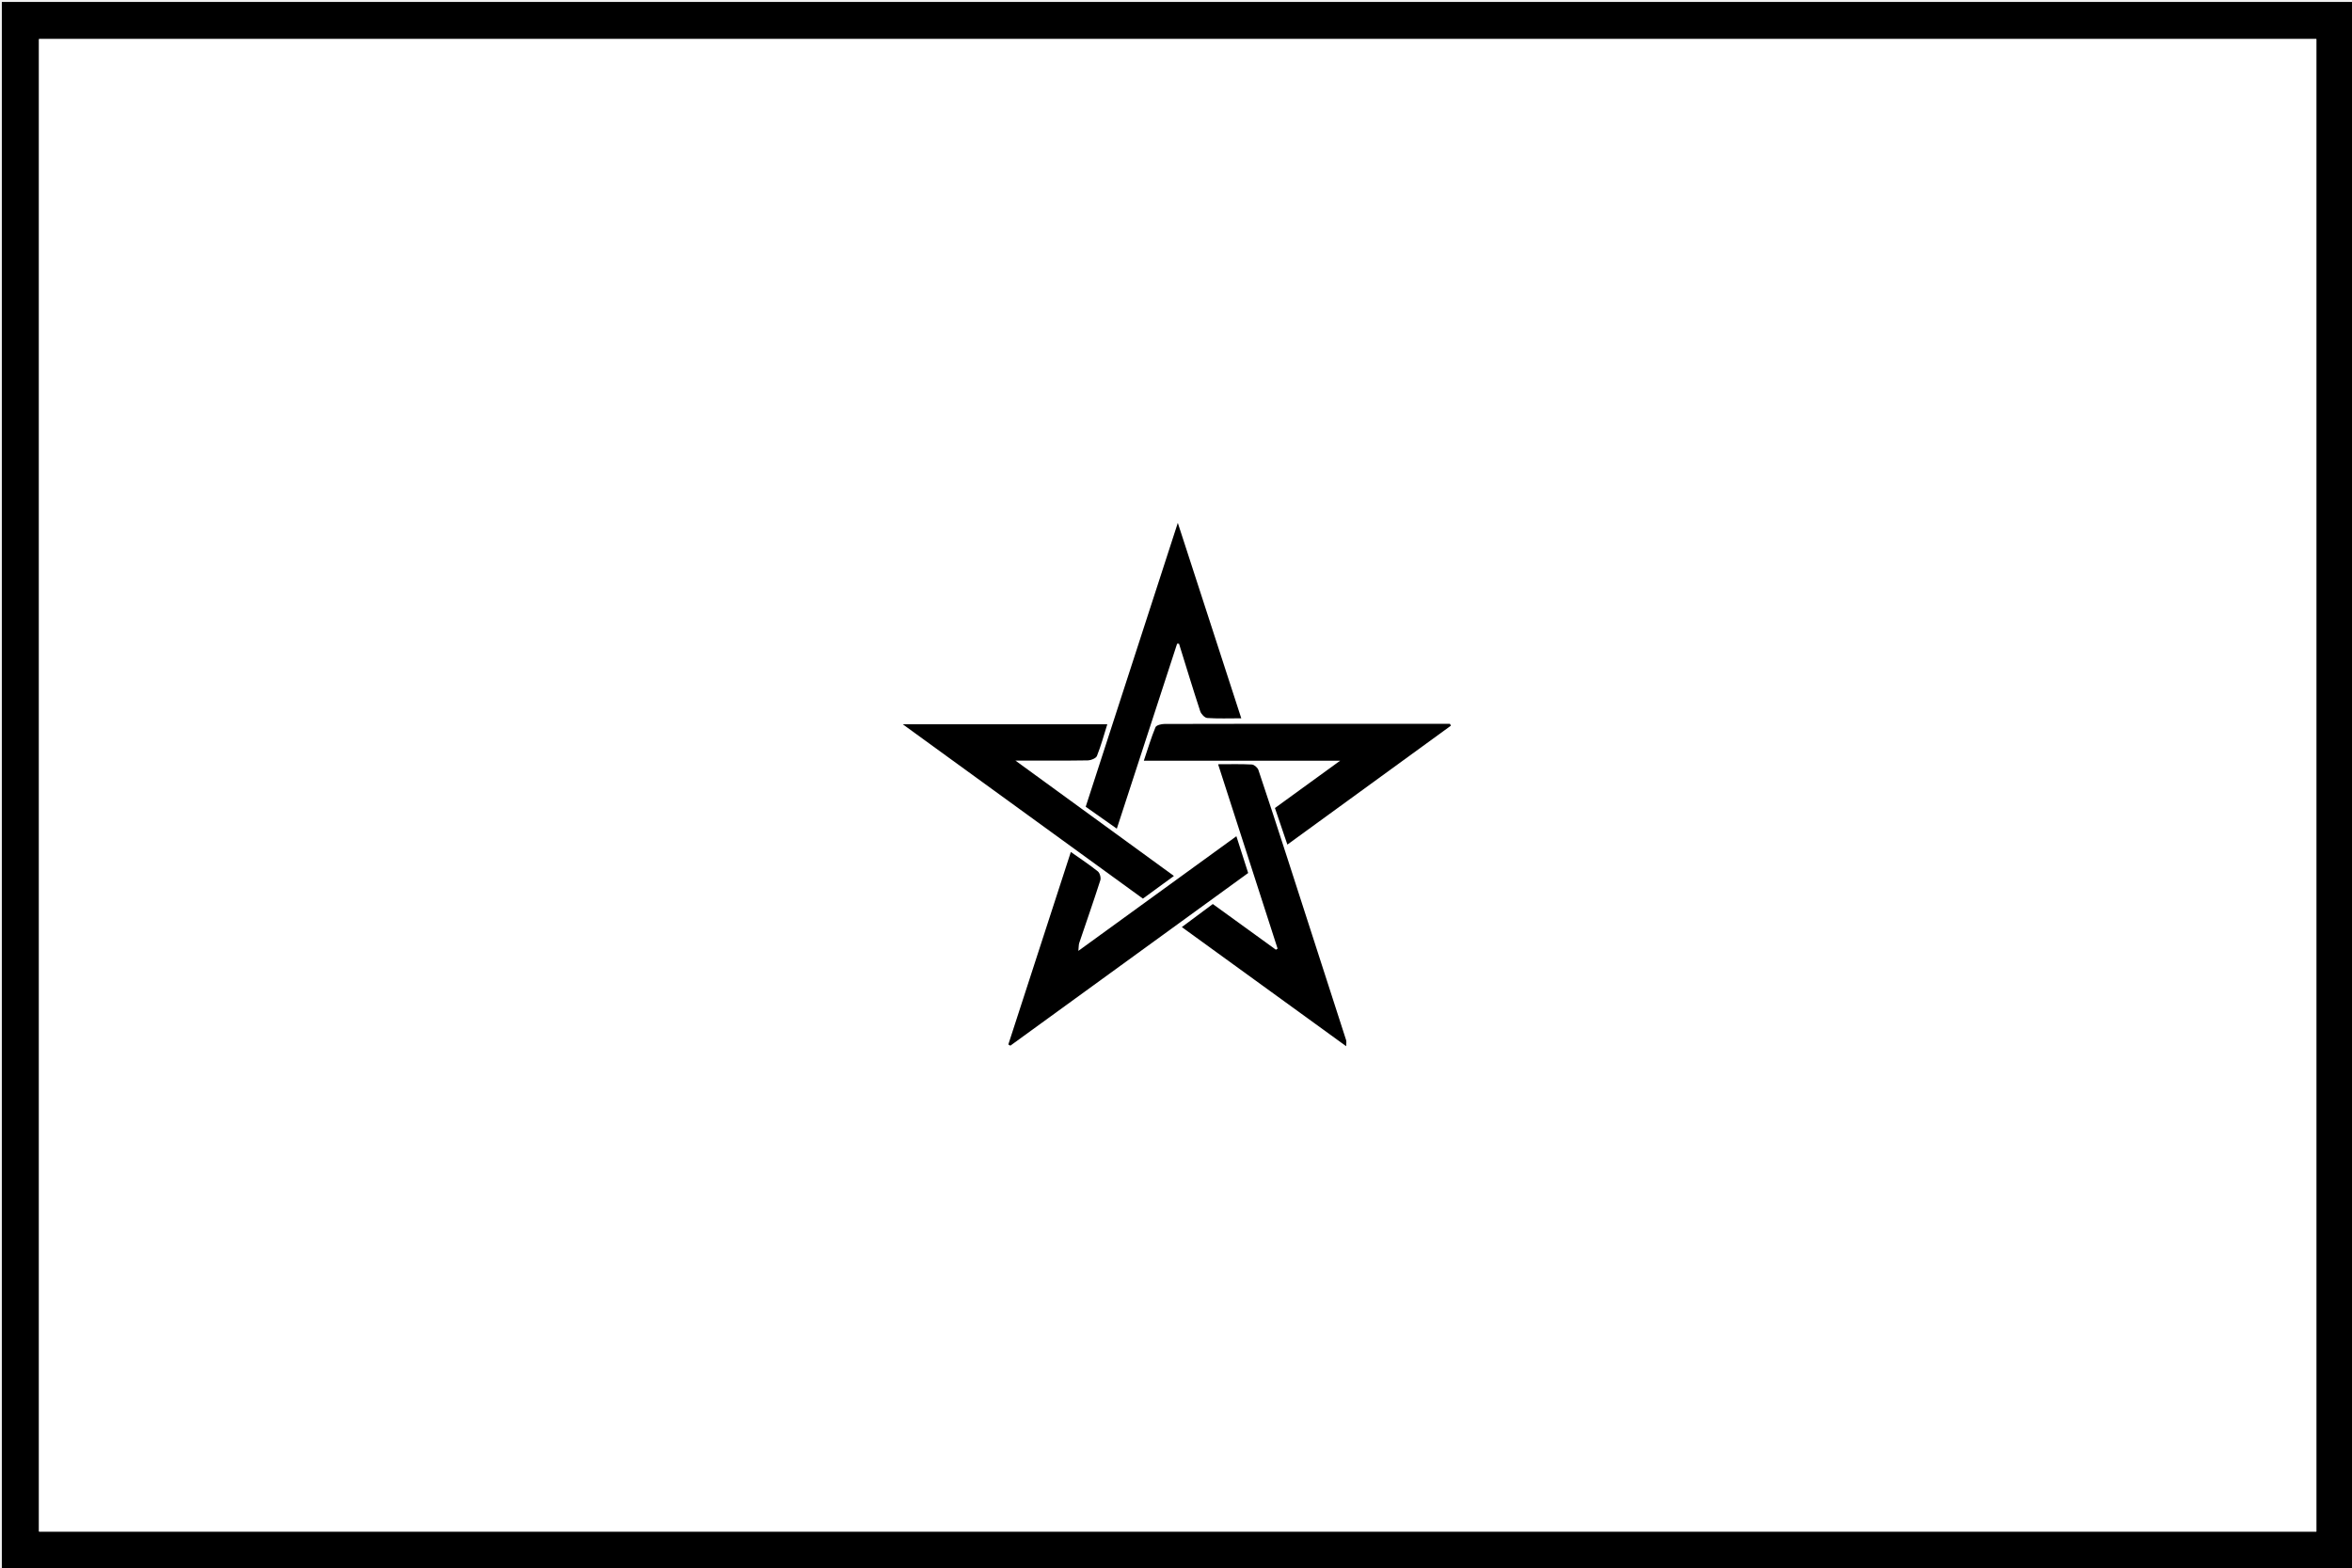
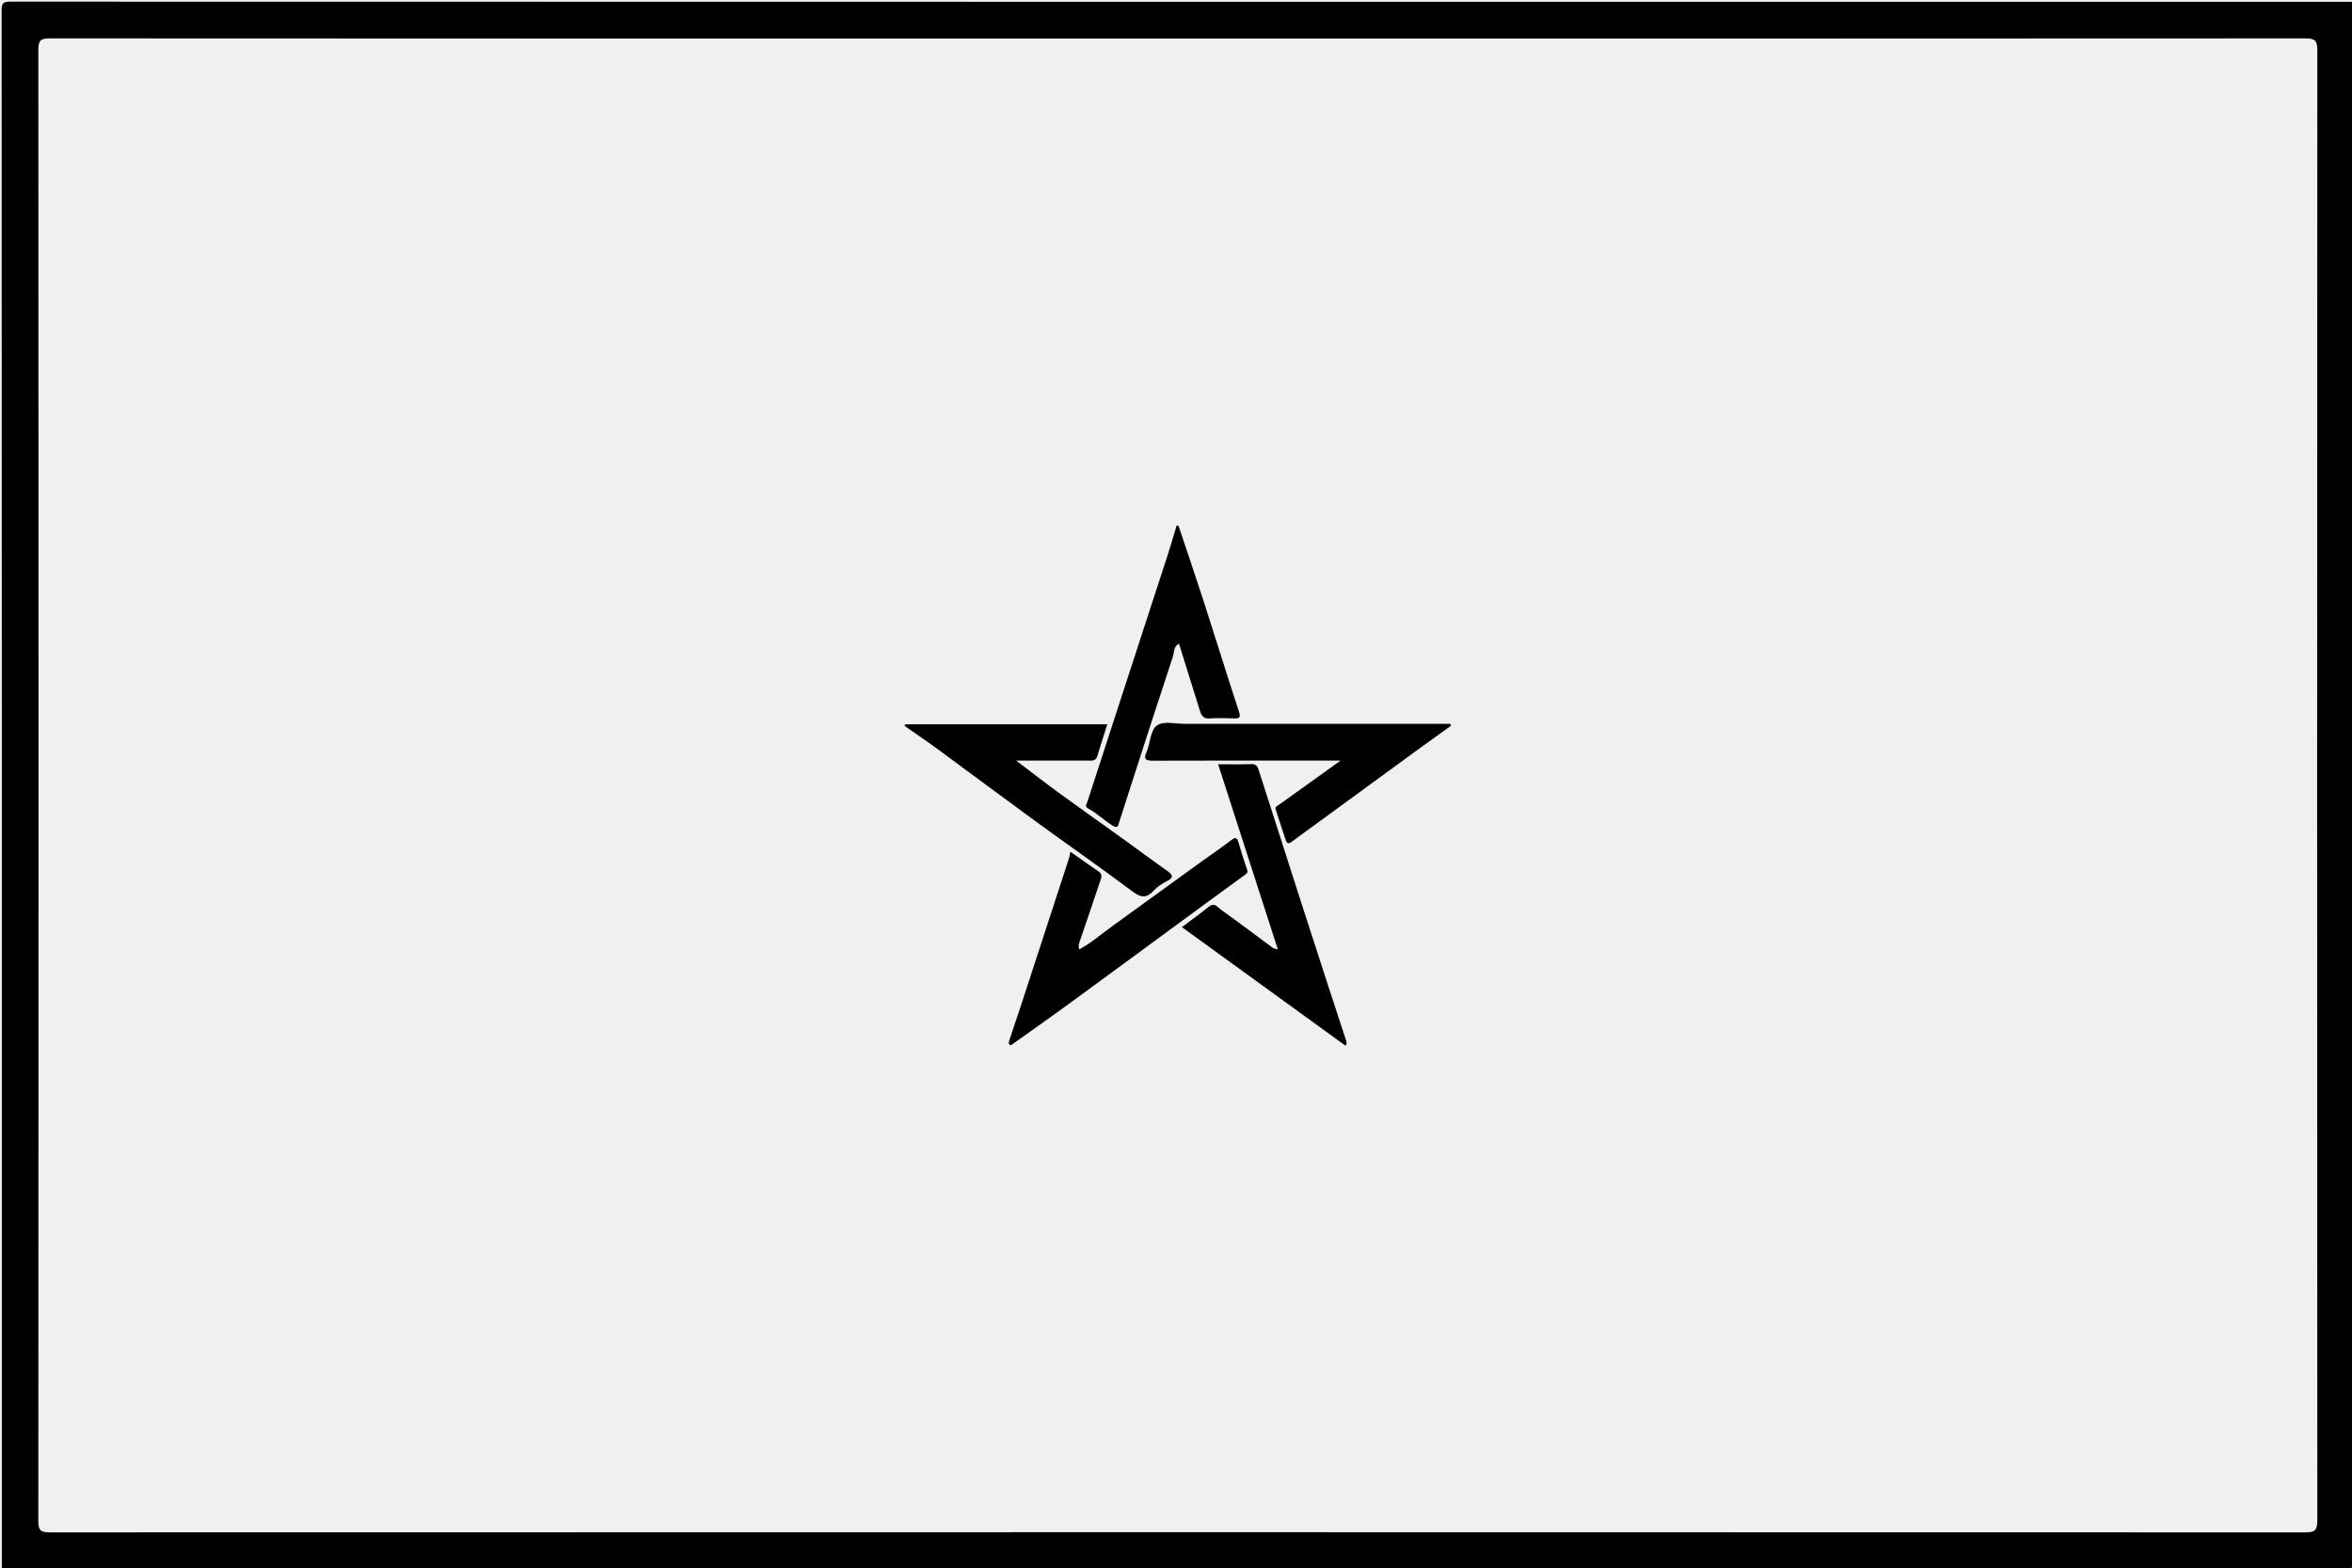
<svg xmlns="http://www.w3.org/2000/svg" version="1.1" id="Layer_1" x="0px" y="0px" width="1279.84px" height="852.894px" viewBox="0 0 1279.84 852.894" enable-background="new 0 0 1279.84 852.894" xml:space="preserve">
  <g>
    <g>
-       <path fill-rule="evenodd" clip-rule="evenodd" d="M1.002,853.717c0-284.087,0-568.35,0-852.665c426.526,0,853.056,0,1279.711,0    c0,284.128,0,568.309,0,852.665C854.229,853.717,427.615,853.717,1.002,853.717z M21.232,833.555c413.351,0,826.333,0,1239.221,0    c0-271.015,0-541.688,0-812.305c-413.255,0-826.121,0-1239.221,0C21.232,292.058,21.232,562.613,21.232,833.555z" />
-       <path fill-rule="evenodd" clip-rule="evenodd" fill="#FFFFFF" d="M21.232,833.555c0-270.941,0-541.497,0-812.305    c413.1,0,825.966,0,1239.221,0c0,270.617,0,541.29,0,812.305C847.565,833.555,434.583,833.555,21.232,833.555z M582.698,463.699    C571.315,498.76,560,533.613,548.686,568.466c0.368,0.213,0.735,0.427,1.102,0.64c43.069-31.274,86.137-62.55,129.399-93.965    c-2.105-6.571-4.151-12.958-6.408-20.002c-28.933,20.992-57.038,41.385-85.998,62.397c0.244-2.355,0.169-3.38,0.471-4.276    c3.835-11.38,7.818-22.714,11.479-34.149c0.441-1.376-0.244-3.958-1.331-4.83C592.829,470.615,587.91,467.385,582.698,463.699z     M789.508,394.955c-0.171-0.335-0.341-0.669-0.512-1.004c-17.821,0-35.642,0-53.461,0c-33.983,0-67.966-0.025-101.948,0.076    c-1.672,0.005-4.382,0.689-4.836,1.789c-2.339,5.671-4.1,11.582-6.328,18.193c35.662,0,70.6,0,106.835,0    c-12.489,9.067-23.82,17.295-35.495,25.771c2.191,6.444,4.418,12.992,6.764,19.895    C730.888,437.591,760.198,416.273,789.508,394.955z M643.098,504.572c29.669,21.511,59.306,42.997,89.421,64.83    c0-1.539,0.225-2.491-0.032-3.287c-10.614-32.984-21.258-65.959-31.931-98.925c-5.2-16.063-10.41-32.124-15.805-48.122    c-0.435-1.292-2.288-2.91-3.558-2.978c-5.961-0.314-11.947-0.14-18.358-0.14c10.884,33.735,21.628,67.038,32.372,100.341    c-0.306,0.202-0.612,0.405-0.918,0.607c-11.562-8.373-23.124-16.746-34.34-24.868C653.93,496.512,648.568,500.503,643.098,504.572    z M638.783,476.743c-28.681-20.879-56.921-41.438-86.261-62.795c14.082,0,26.701,0.094,39.314-0.108    c1.756-0.028,4.531-1.095,5.051-2.395c2.237-5.586,3.808-11.439,5.639-17.249c-37.045,0-73.449,0-111.279,0    c44.282,32.151,87.513,63.54,130.671,94.875C627.464,485.018,632.712,481.182,638.783,476.743z M640.513,350.351    c0.351-0.008,0.7-0.016,1.051-0.022c3.81,12.264,7.534,24.557,11.541,36.756c0.504,1.535,2.423,3.586,3.806,3.682    c5.906,0.409,11.856,0.174,18.524,0.174c-11.525-35.5-22.815-70.268-34.529-106.348c-17.029,52.493-33.573,103.493-50.114,154.481    c5.665,3.993,11.113,7.833,16.922,11.928C618.72,417.229,629.616,383.79,640.513,350.351z" />
-       <path fill-rule="evenodd" clip-rule="evenodd" d="M582.698,463.699c5.212,3.686,10.131,6.916,14.701,10.581    c1.087,0.872,1.772,3.454,1.331,4.83c-3.661,11.436-7.644,22.77-11.479,34.149c-0.302,0.896-0.227,1.921-0.471,4.276    c28.96-21.013,57.065-41.405,85.998-62.397c2.257,7.044,4.303,13.431,6.408,20.002c-43.262,31.415-86.33,62.69-129.399,93.965    c-0.367-0.213-0.734-0.427-1.102-0.64C560,533.613,571.315,498.76,582.698,463.699z" />
-       <path fill-rule="evenodd" clip-rule="evenodd" d="M789.508,394.955c-29.31,21.318-58.62,42.636-88.981,64.719    c-2.346-6.902-4.572-13.45-6.764-19.895c11.675-8.476,23.006-16.703,35.495-25.771c-36.235,0-71.174,0-106.835,0    c2.228-6.611,3.989-12.522,6.328-18.193c0.454-1.1,3.165-1.784,4.836-1.789c33.982-0.102,67.965-0.076,101.948-0.076    c17.819,0,35.64,0,53.461,0C789.167,394.286,789.337,394.62,789.508,394.955z" />
-       <path fill-rule="evenodd" clip-rule="evenodd" d="M643.098,504.572c5.47-4.069,10.832-8.061,16.852-12.54    c11.216,8.122,22.778,16.495,34.34,24.868c0.306-0.202,0.612-0.405,0.918-0.607c-10.744-33.304-21.488-66.606-32.372-100.341    c6.411,0,12.397-0.174,18.358,0.14c1.27,0.067,3.123,1.686,3.558,2.978c5.395,15.998,10.604,32.058,15.805,48.122    c10.673,32.966,21.316,65.94,31.931,98.925c0.257,0.796,0.032,1.748,0.032,3.287C702.404,547.569,672.768,526.083,643.098,504.572    z" />
-       <path fill-rule="evenodd" clip-rule="evenodd" d="M638.783,476.743c-6.071,4.438-11.319,8.274-16.864,12.328    c-43.159-31.336-86.39-62.725-130.671-94.875c37.83,0,74.234,0,111.279,0c-1.831,5.81-3.402,11.663-5.639,17.249    c-0.521,1.3-3.295,2.367-5.051,2.395c-12.613,0.202-25.233,0.108-39.314,0.108C581.862,435.306,610.103,455.864,638.783,476.743z" />
-       <path fill-rule="evenodd" clip-rule="evenodd" d="M640.513,350.351c-10.897,33.439-21.793,66.878-32.799,100.65    c-5.81-4.095-11.257-7.935-16.922-11.928c16.541-50.988,33.084-101.988,50.114-154.481    c11.714,36.081,23.004,70.849,34.529,106.348c-6.668,0-12.618,0.235-18.524-0.174c-1.383-0.096-3.302-2.147-3.806-3.682    c-4.006-12.2-7.73-24.492-11.541-36.756C641.213,350.335,640.863,350.343,640.513,350.351z" />
+       <path fill-rule="evenodd" clip-rule="evenodd" d="M1,853.894C1,571.161,1.012,288.43,0.883,5.697    C0.881,1.538,1.851,0.896,5.799,0.896C430.813,1.007,855.825,1,1280.84,1c0,281.94,0,563.881,0,845.821    c0,7.071-0.001,7.072-7.108,7.072C849.487,853.894,425.244,853.894,1,853.894z M641.025,20.998    c-204.629,0-409.259,0.019-613.888-0.113c-4.92-0.004-6.272,1.009-6.269,6.154c0.147,266.951,0.148,533.903-0.006,800.854    c-0.003,5.232,1.479,6.11,6.313,6.109c409.092-0.115,818.185-0.116,1227.277,0.007c5.091,0.001,6.519-1.117,6.516-6.404    c-0.144-266.784-0.145-533.569,0.005-800.354c0.003-5.365-1.541-6.365-6.559-6.362C1049.951,21.016,845.489,20.998,641.025,20.998    z" />
+       <path fill-rule="evenodd" clip-rule="evenodd" fill="none" d="M1,853.894c424.244,0,848.487,0,1272.731,0    c7.107,0,7.108-0.001,7.108-7.072c0-281.94,0-563.881,0-845.821c0.308,0.218,1.043-0.506,1.011,0.5    c-0.043,1.332-0.011,2.666-0.011,3.999c0,281.565-0.012,563.13,0.117,844.696c0.002,4.159-0.967,4.803-4.916,4.802    c-423.848-0.11-847.695-0.102-1271.543-0.165C4.035,854.831,2.108,855.984,1,853.894z" />
+       <path fill-rule="evenodd" clip-rule="evenodd" fill="none" d="M641.025,20.998c204.464,0,408.926,0.019,613.389-0.109    c5.018-0.003,6.562,0.998,6.559,6.362c-0.149,266.785-0.148,533.57-0.005,800.354c0.003,5.287-1.425,6.405-6.516,6.404    c-409.092-0.123-818.185-0.122-1227.277-0.007c-4.834,0.001-6.316-0.877-6.313-6.109c0.154-266.951,0.153-533.903,0.006-800.854    c-0.003-5.145,1.349-6.158,6.269-6.154C231.767,21.016,436.396,20.998,641.025,20.998z M582.495,463.577    c-0.435,1.815-0.648,3.085-1.042,4.295c-8.408,25.824-16.83,51.643-25.267,77.457c-2.274,6.957-4.59,13.9-6.937,20.833    c-0.285,0.841-0.53,1.715,0.054,2.326c0.774,0.813,1.403-0.034,2.061-0.503c9.239-6.596,18.556-13.084,27.729-19.771    c18.866-13.752,37.657-27.607,56.478-41.422c13.819-10.145,27.607-20.329,41.495-30.378c1.396-1.01,2.139-1.505,1.463-3.396    c-1.69-4.737-3.159-9.559-4.569-14.39c-0.748-2.56-1.509-3.282-3.996-1.361c-5.285,4.086-10.852,7.807-16.269,11.725    c-16.135,11.667-32.241,23.376-48.384,35.032c-5.939,4.288-11.48,9.157-18.046,12.713c-0.351-1.361-0.403-2.422,0.004-3.607    c3.908-11.356,7.771-22.729,11.571-34.123c0.547-1.638,1.035-3.323-1.007-4.69C592.828,470.97,587.958,467.424,582.495,463.577z     M789.592,394.994c-0.144-0.348-0.287-0.695-0.431-1.043c-1.764,0-3.527,0-5.29,0c-46.31,0-92.62-0.008-138.93,0.011    c-5.152,0.003-11.463-1.643-15.146,0.728c-4.026,2.589-3.704,9.673-5.892,14.553c-1.89,4.213-0.204,4.789,3.681,4.774    c31.816-0.12,63.633-0.067,95.451-0.067c1.661,0,3.322,0,6.422,0c-11.986,8.631-22.573,16.3-33.236,23.861    c-1.099,0.779-2.573,1.118-2.037,2.807c1.767,5.567,3.628,11.105,5.472,16.648c0.615,1.851,1.555,2.146,3.219,0.897    c5.315-3.988,10.726-7.853,16.093-11.773c17.134-12.522,34.252-25.061,51.398-37.565    C776.743,404.173,783.182,399.602,789.592,394.994z M662.835,415.95c10.909,33.816,21.622,67.027,32.522,100.817    c-1.622-0.53-2.356-0.59-2.861-0.962c-9.337-6.892-18.571-13.926-28.03-20.645c-1.729-1.229-3.471-4.218-6.603-1.713    c-4.779,3.818-9.748,7.399-14.732,11.154c29.785,21.589,59.41,43.062,89.063,64.552c1.006-1.6,0.379-2.544,0.009-3.673    c-7.448-22.723-14.852-45.46-22.191-68.218c-8.429-26.134-16.78-52.295-25.19-78.435c-0.575-1.789-1.47-3.023-3.833-2.942    C675.173,416.083,669.347,415.95,662.835,415.95z M492.684,394.184c-0.162,0.296-0.323,0.593-0.484,0.889    c5.795,4.049,11.67,7.988,17.37,12.168c18.048,13.238,35.968,26.651,54.054,39.838c17.542,12.788,35.387,25.166,52.744,38.198    c4.612,3.462,7.554,3.587,11.376-0.502c1.968-2.106,4.528-3.839,7.121-5.142c4.03-2.026,3.373-3.47,0.173-5.72    c-8.146-5.729-16.111-11.715-24.195-17.535c-11.386-8.195-22.871-16.259-34.208-24.523c-7.723-5.631-15.264-11.509-23.722-17.907    c13.677,0,26.289,0.011,38.899-0.012c2.078-0.003,4.382,0.565,5.268-2.39c1.734-5.788,3.617-11.532,5.46-17.363    C565.502,394.184,529.093,394.184,492.684,394.184z M641.256,286.062c-0.334,0-0.667-0.001-1.001-0.001    c-1.596,5.281-3.098,10.594-4.802,15.841c-8.685,26.756-17.432,53.492-26.136,80.243c-5.889,18.1-11.724,36.217-17.642,54.308    c-0.458,1.401-1.546,2.507,0.537,3.623c4.758,2.548,8.573,6.461,13.218,9.271c2.724,1.648,2.9,0.197,3.425-1.401    c2.38-7.246,4.647-14.529,6.994-21.785c7.406-22.892,14.769-45.801,22.338-68.64c0.805-2.429,0.266-5.719,3.385-7.173    c3.824,12.319,7.594,24.597,11.478,36.838c0.712,2.244,1.864,4.036,4.933,3.838c4.478-0.289,8.994-0.199,13.484-0.033    c3.387,0.125,3.671-0.77,2.617-3.981c-6.599-20.091-12.827-40.303-19.326-60.426C650.384,313.036,645.765,299.567,641.256,286.062    z" />
+       <path fill-rule="evenodd" clip-rule="evenodd" d="M582.495,463.577c5.464,3.847,10.333,7.393,15.337,10.739    c2.042,1.367,1.554,3.053,1.007,4.69c-3.8,11.394-7.663,22.767-11.571,34.123c-0.408,1.186-0.355,2.246-0.004,3.607    c6.566-3.556,12.107-8.425,18.046-12.713c16.144-11.656,32.25-23.365,48.384-35.032c5.417-3.918,10.983-7.639,16.269-11.725    c2.487-1.921,3.248-1.198,3.996,1.361c1.41,4.831,2.879,9.652,4.569,14.39c0.676,1.892-0.067,2.387-1.463,3.396    c-13.888,10.049-27.676,20.233-41.495,30.378c-18.821,13.814-37.612,27.67-56.478,41.422c-9.173,6.687-18.49,13.175-27.729,19.771    c-0.657,0.469-1.286,1.315-2.061,0.503c-0.584-0.611-0.339-1.485-0.054-2.326c2.347-6.933,4.663-13.876,6.937-20.833    c8.437-25.814,16.858-51.633,25.267-77.457C581.846,466.662,582.06,465.393,582.495,463.577z" />
+       <path fill-rule="evenodd" clip-rule="evenodd" d="M789.592,394.994c-6.41,4.608-12.849,9.179-19.227,13.83    c-17.146,12.504-34.265,25.042-51.398,37.565c-5.367,3.921-10.777,7.785-16.093,11.773c-1.664,1.248-2.604,0.953-3.219-0.897    c-1.844-5.543-3.705-11.081-5.472-16.648c-0.536-1.688,0.938-2.027,2.037-2.807c10.663-7.562,21.25-15.23,33.236-23.861    c-3.1,0-4.761,0-6.422,0c-31.817,0-63.635-0.053-95.451,0.067c-3.885,0.015-5.571-0.561-3.681-4.774    c2.188-4.879,1.865-11.963,5.892-14.553c3.684-2.37,9.994-0.725,15.146-0.728c46.31-0.019,92.62-0.011,138.93-0.011    c1.763,0,3.526,0,5.29,0C789.305,394.298,789.448,394.646,789.592,394.994z" />
+       <path fill-rule="evenodd" clip-rule="evenodd" d="M662.835,415.95c6.512,0,12.338,0.133,18.152-0.064    c2.363-0.081,3.258,1.153,3.833,2.942c8.41,26.14,16.762,52.301,25.19,78.435c7.34,22.758,14.743,45.495,22.191,68.218    c0.37,1.129,0.997,2.073-0.009,3.673c-29.652-21.49-59.277-42.963-89.063-64.552c4.984-3.755,9.953-7.336,14.732-11.154    c3.132-2.505,4.874,0.484,6.603,1.713c9.459,6.719,18.693,13.753,28.03,20.645c0.505,0.372,1.239,0.432,2.861,0.962    C684.457,482.977,673.744,449.766,662.835,415.95z" />
+       <path fill-rule="evenodd" clip-rule="evenodd" d="M492.684,394.184c36.409,0,72.819,0,109.857,0    c-1.844,5.831-3.727,11.575-5.46,17.363c-0.886,2.955-3.19,2.387-5.268,2.39c-12.61,0.022-25.222,0.012-38.899,0.012    c8.458,6.398,15.999,12.276,23.722,17.907c11.336,8.265,22.821,16.328,34.208,24.523c8.084,5.82,16.049,11.807,24.195,17.535    c3.2,2.25,3.857,3.693-0.173,5.72c-2.593,1.303-5.153,3.035-7.121,5.142c-3.823,4.089-6.765,3.964-11.376,0.502    c-17.357-13.032-35.202-25.41-52.744-38.198c-18.086-13.187-36.006-26.6-54.054-39.838c-5.699-4.18-11.575-8.119-17.37-12.168    C492.36,394.777,492.521,394.48,492.684,394.184z" />
+       <path fill-rule="evenodd" clip-rule="evenodd" d="M641.256,286.062c4.509,13.505,9.128,26.974,13.502,40.522    c6.499,20.124,12.728,40.335,19.326,60.426c1.054,3.211,0.77,4.106-2.617,3.981c-4.49-0.166-9.007-0.256-13.484,0.033    c-3.068,0.197-4.221-1.595-4.933-3.838c-3.884-12.242-7.653-24.52-11.478-36.838c-3.119,1.454-2.58,4.744-3.385,7.173    c-7.569,22.839-14.932,45.748-22.338,68.64c-2.347,7.256-4.614,14.539-6.994,21.785c-0.525,1.599-0.701,3.05-3.425,1.401    c-4.645-2.811-8.46-6.724-13.218-9.271c-2.083-1.116-0.995-2.222-0.537-3.623c5.917-18.09,11.752-36.208,17.642-54.308    c8.704-26.75,17.452-53.486,26.136-80.243c1.704-5.247,3.207-10.56,4.802-15.841C640.589,286.061,640.922,286.062,641.256,286.062    z" />
    </g>
  </g>
</svg>
